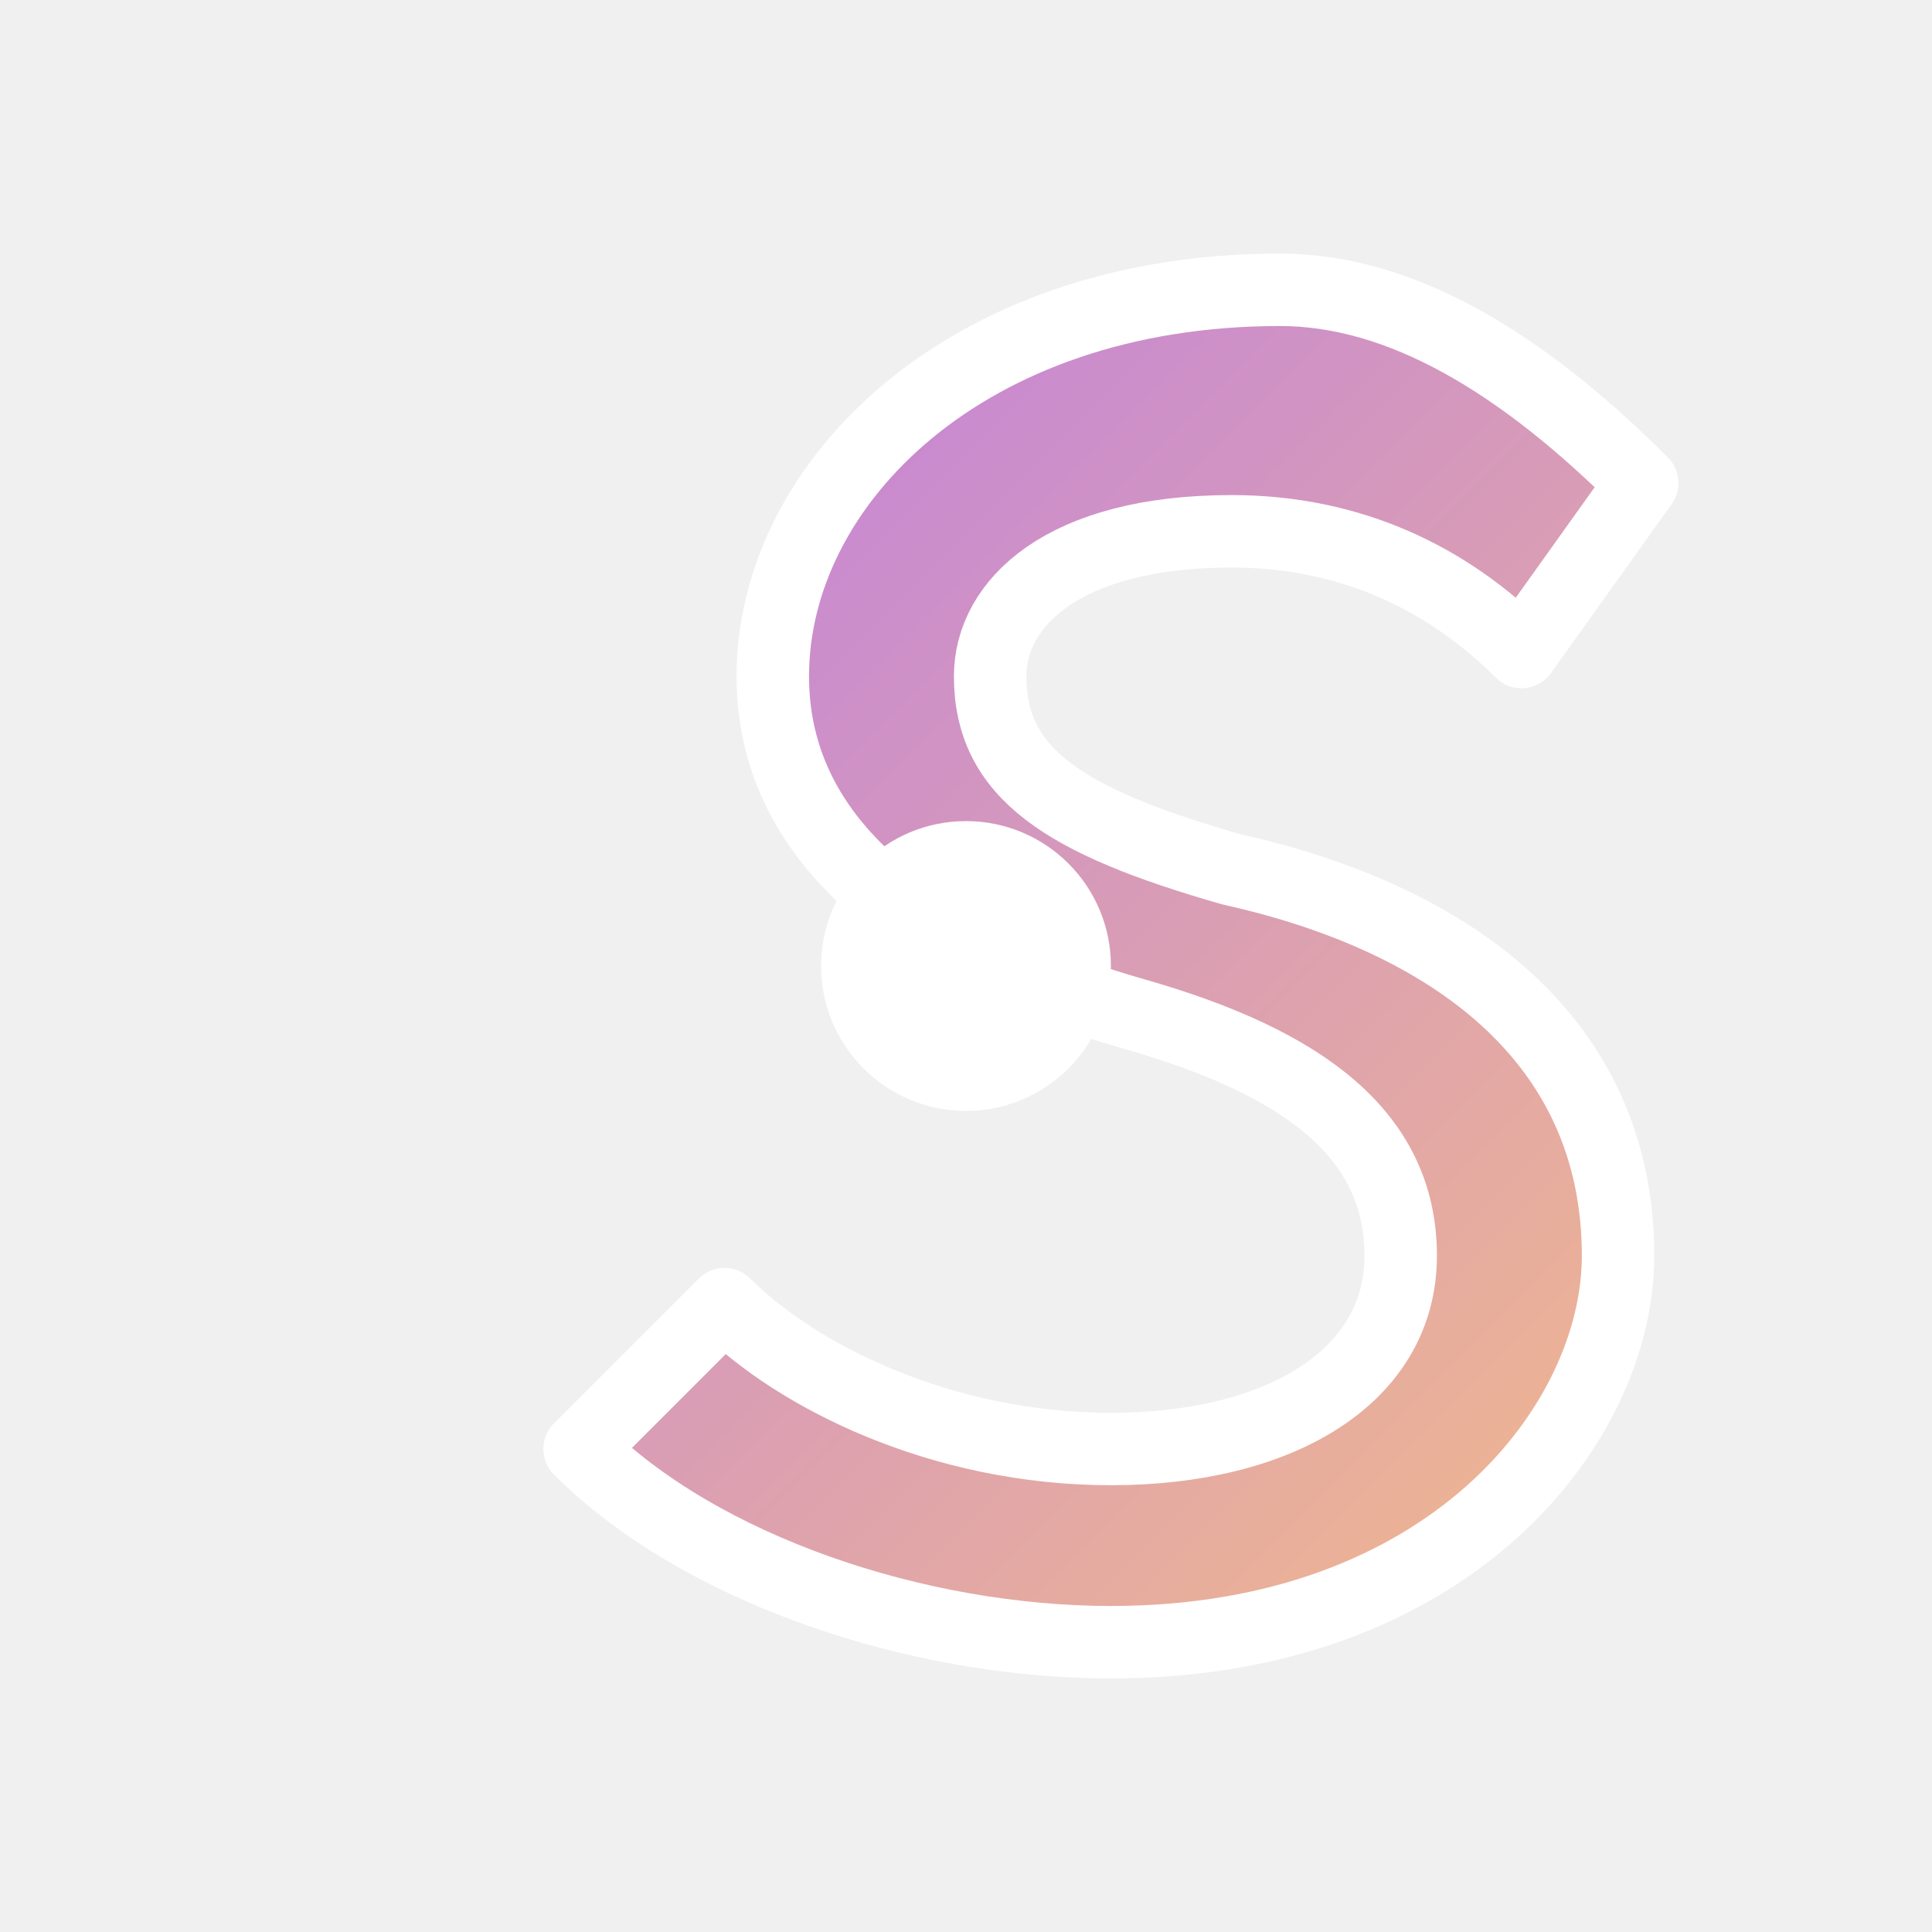
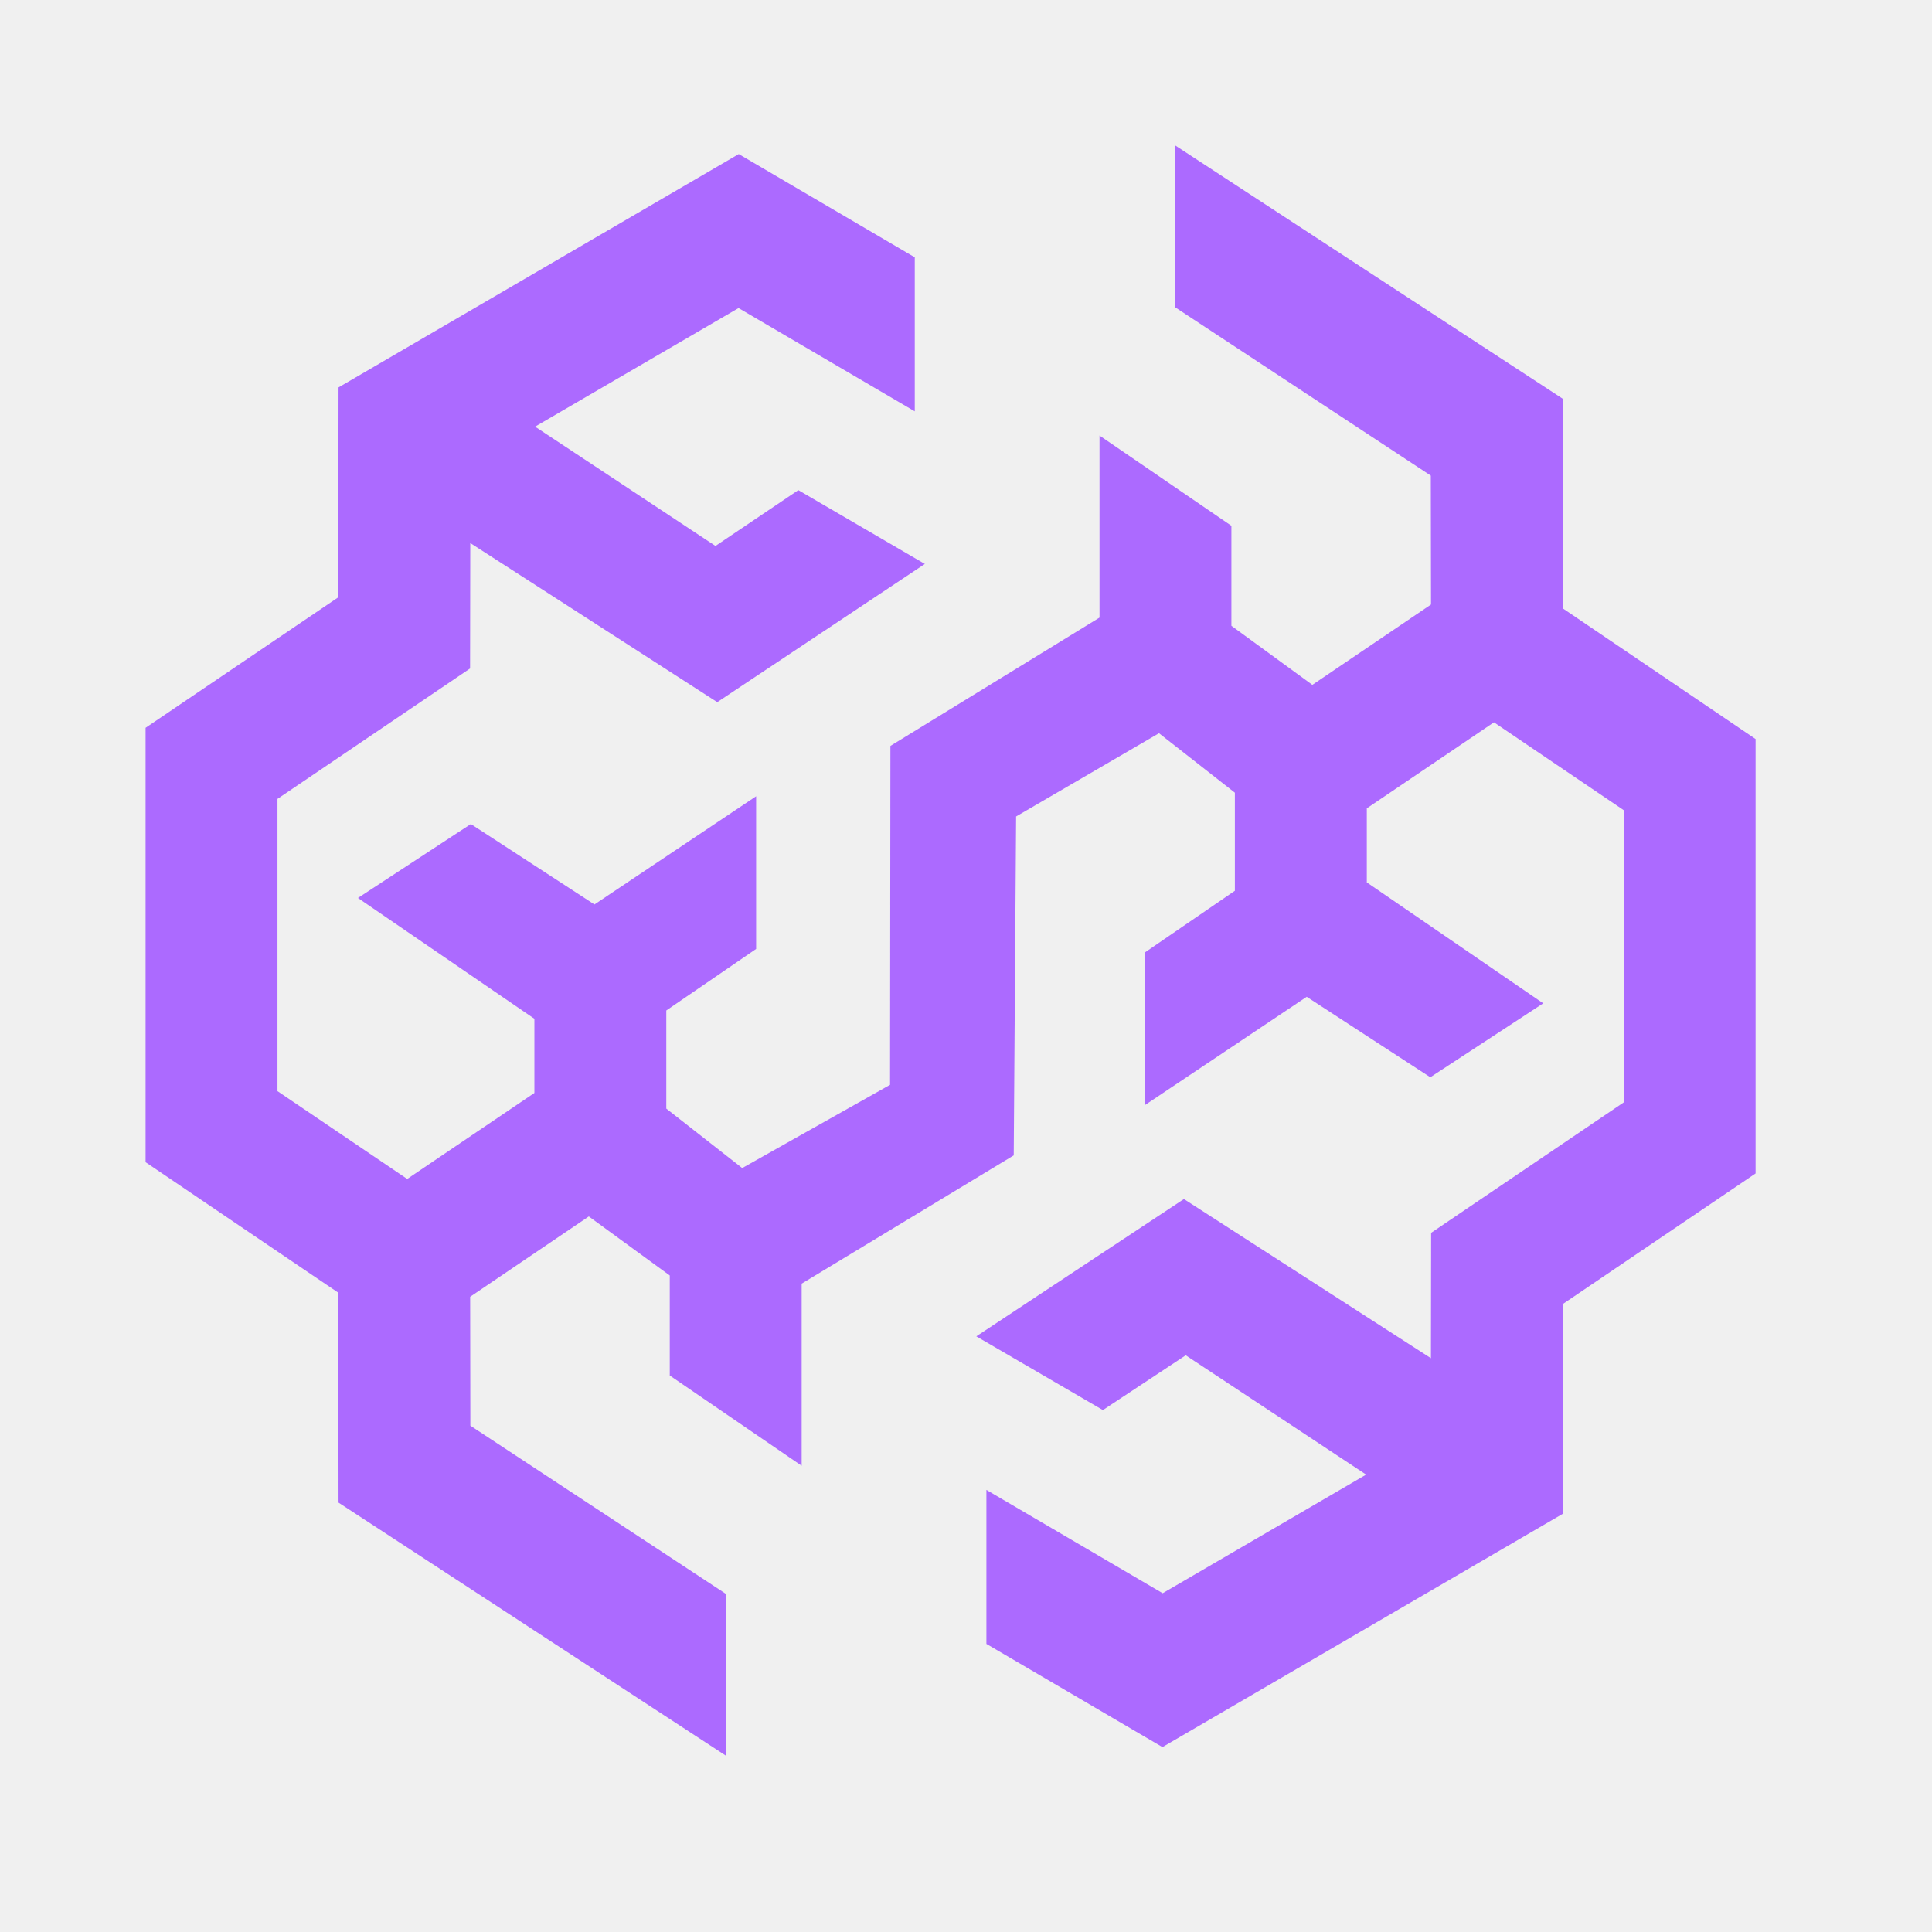
- <svg xmlns="http://www.w3.org/2000/svg" width="40" height="40" viewBox="0 0 40 40" fill="none">
-   <defs>
-     <linearGradient id="logo-gradient" x1="0" y1="0" x2="40" y2="40" gradientUnits="userSpaceOnUse">
-       <stop offset="0%" stop-color="#AC6AFF" />
-       <stop offset="100%" stop-color="#FFC876" />
-     </linearGradient>
-   </defs>
-   <path d="M26.5 6C20 6 16 10 16 14C16 18 20 20 23.5 21C27 22 29 23.5 29 26C29 28.5 26.5 30 23 30C19.5 30 16.5 28.5 15 27L12 30C14.5 32.5 19 34 23 34C30 34 33.5 29.5 33.5 26C33.5 21.5 30 19 25.5 18C22 17 20.5 16 20.5 14C20.5 12.5 22 11 25.5 11C28 11 30 12 31.5 13.5L34 10C31.5 7.5 29 6 26.5 6Z" fill="url(#logo-gradient)" stroke="white" stroke-width="1.5" stroke-linejoin="round" />
-   <circle cx="20" cy="20" r="3" fill="white" />
+ <svg xmlns="http://www.w3.org/2000/svg" width="48" height="48" viewBox="0 0 48 48">
+   <polygon fill="#AC6AFF" points="38.831 15.118 38.823 9.905 29.203 3.617 29.203 7.639 35.548 11.817 35.553 15.019 32.605 17.015 30.594 15.548 30.594 13.063 27.317 10.821 27.317 15.344 22.122 18.532 22.113 26.952 18.44 29.02 16.554 27.543 16.554 25.105 18.786 23.576 18.786 23.556 18.786 19.783 14.769 22.471 11.698 20.473 8.893 22.31 13.277 25.311 13.277 27.154 10.117 29.291 6.894 27.109 6.894 19.848 11.679 16.608 11.684 13.492 17.82 17.445 22.978 14.011 19.834 12.177 17.776 13.564 13.294 10.6 18.349 7.654 22.727 10.22 22.727 6.393 18.354 3.828 8.411 9.625 8.404 14.84 3.617 18.082 3.617 28.874 8.404 32.116 8.411 37.332 18.032 43.617 18.032 39.598 11.686 35.42 11.681 32.218 14.629 30.222 16.64 31.689 16.64 34.174 19.917 36.416 19.917 31.892 25.186 28.705 25.245 20.285 28.795 18.217 30.68 19.694 30.68 22.131 28.448 23.661 28.448 23.68 28.448 27.454 32.465 24.765 35.536 26.764 38.341 24.927 33.958 21.923 33.958 20.083 37.117 17.946 40.34 20.128 40.34 27.389 35.556 30.629 35.551 33.744 29.414 29.79 24.256 33.201 27.401 35.033 29.459 33.672 33.941 36.636 28.886 39.583 24.507 37.016 24.507 40.842 28.881 43.406 38.823 37.612 38.831 32.396 43.617 29.154 43.617 18.361" />
</svg>
